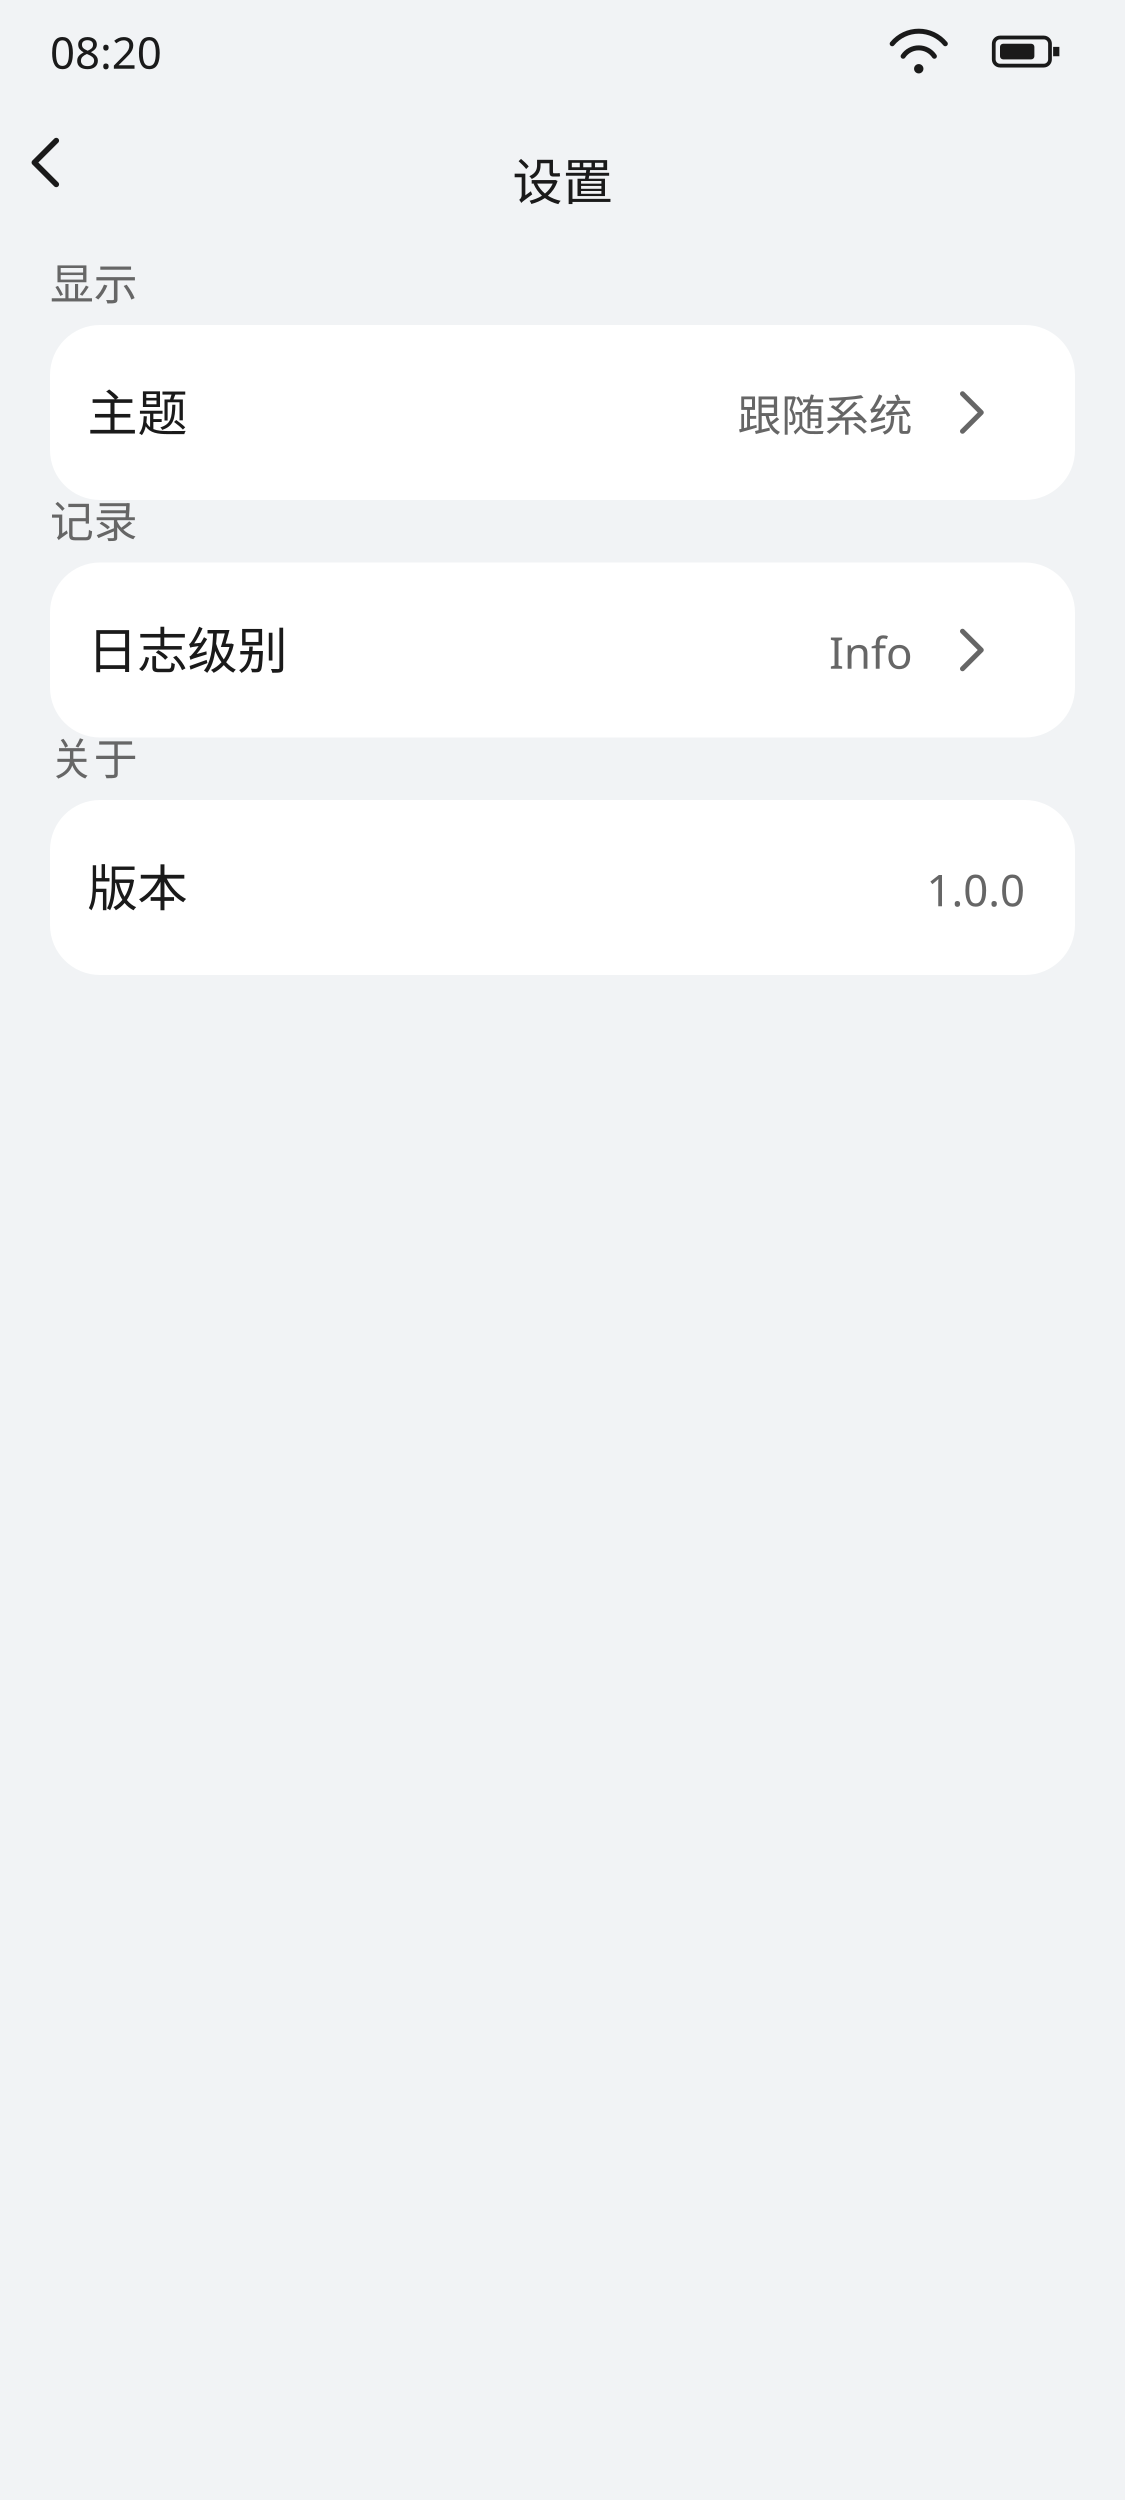
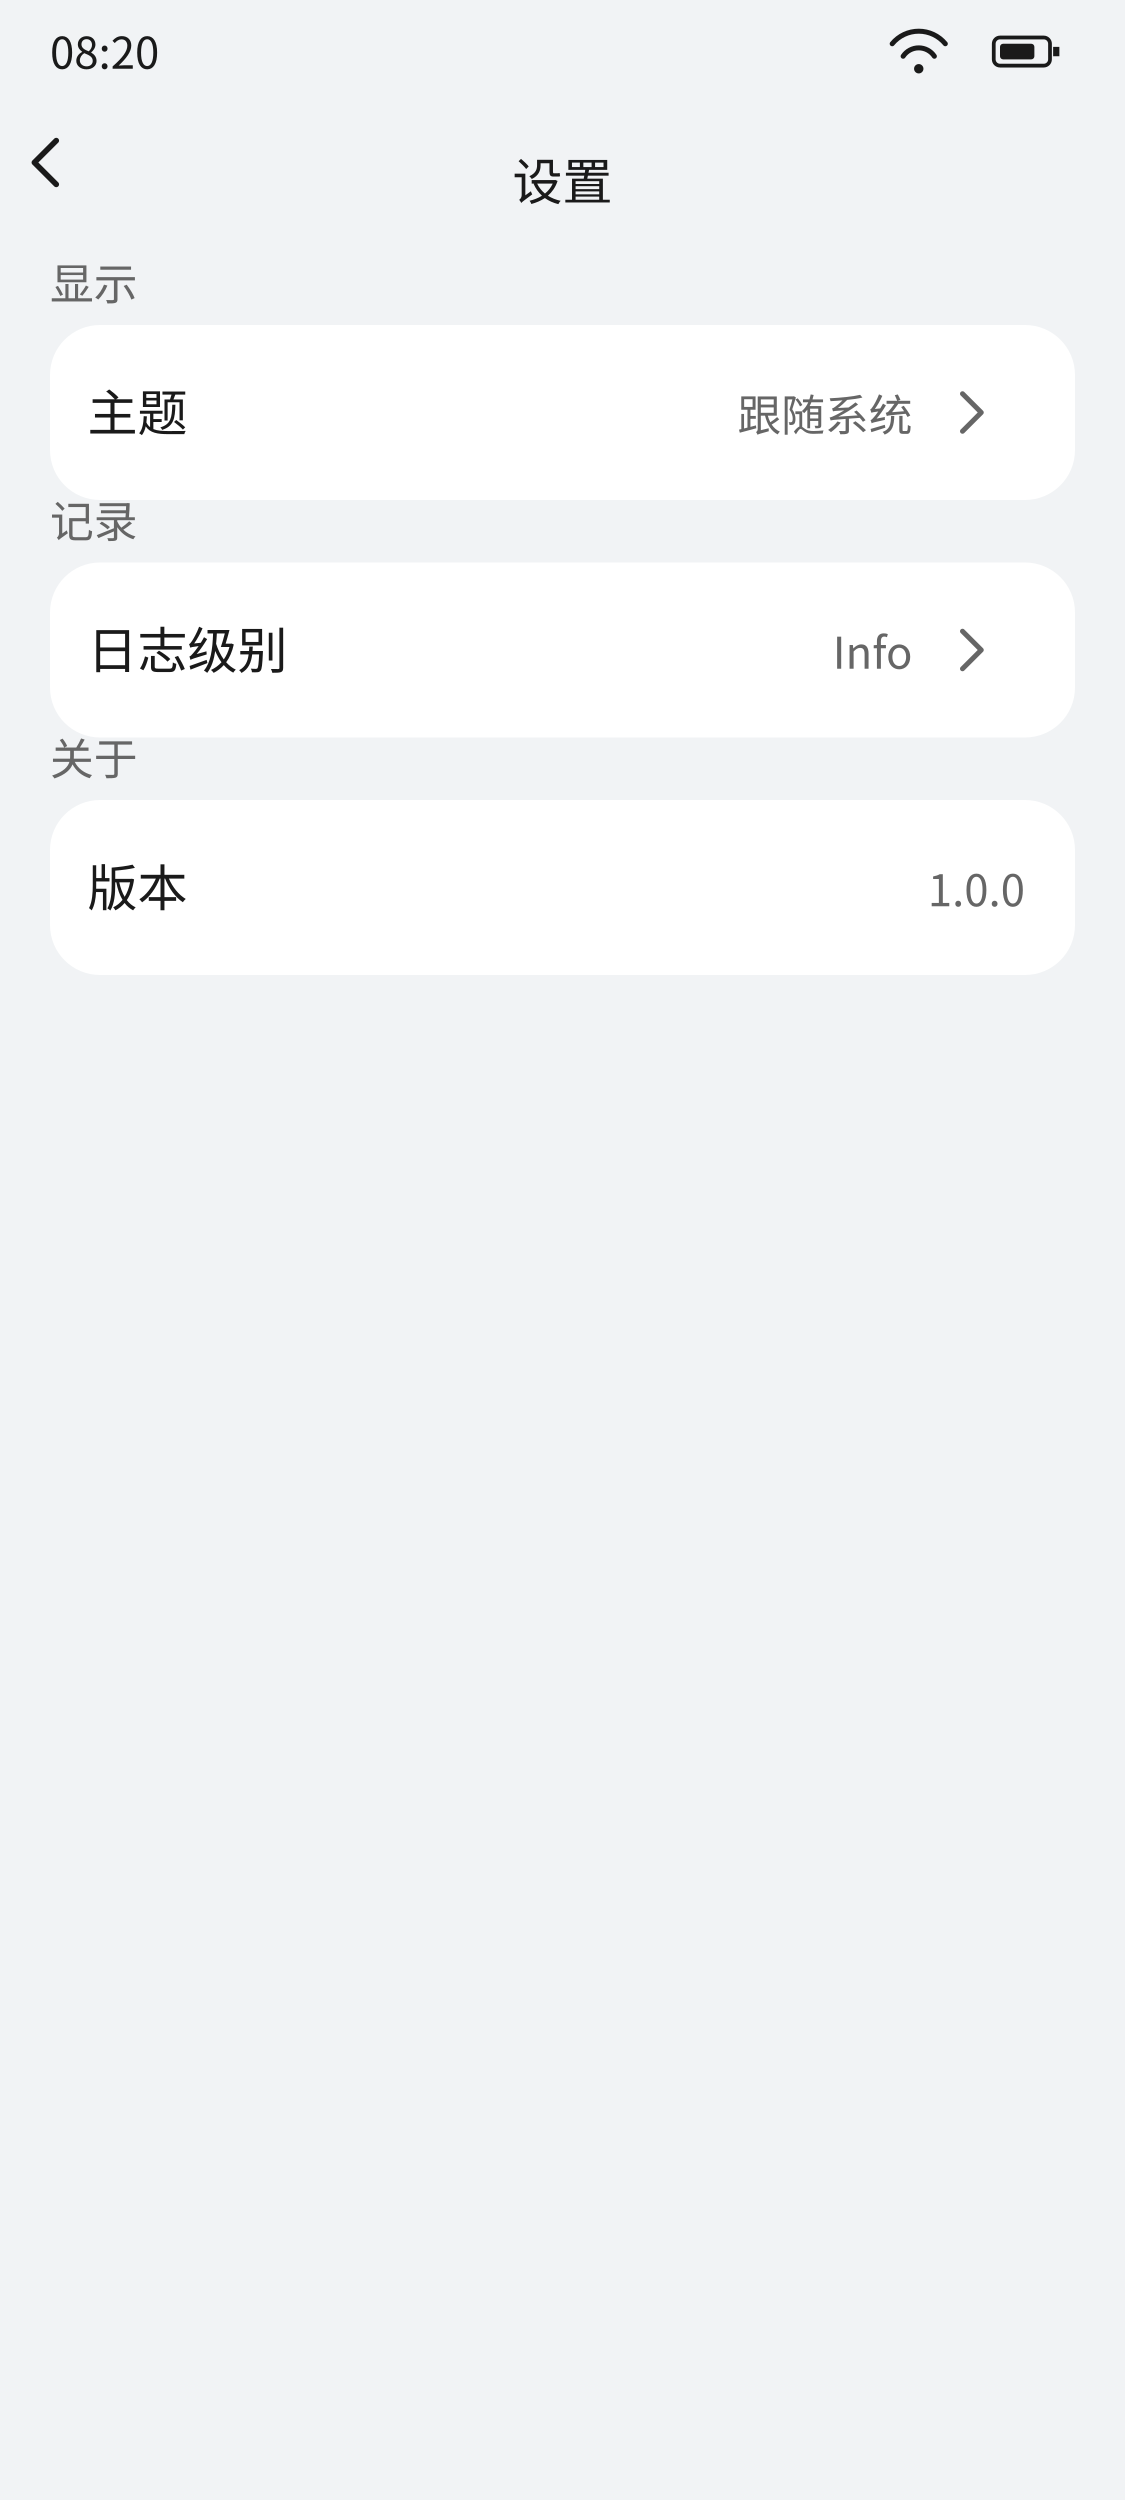
<svg xmlns="http://www.w3.org/2000/svg" width="360" height="800" viewBox="0 0 360 800">
  <rect width="360" height="800" fill="#F1F3F5" />
-   <text x="16" y="22" fill="#1A1A1A" font-size="14" font-weight="500" font-family="'WenQuanYi Micro Hei', sans-serif" text-anchor="start">08:20</text>
+   <text x="16" y="22" fill="#1A1A1A" font-size="14" font-weight="500" font-family="'WenQuanYi Micro Hei', 'Noto Sans CJK SC', 'HarmonyOS Sans SC', sans-serif" text-anchor="start">08:20</text>
  <circle cx="294" cy="22" r="1.5" fill="#1A1A1A" />
  <path d="M289 18 A6 6 0 0 1 299 18" fill="none" stroke="#1A1A1A" stroke-width="1.6" stroke-linecap="round" stroke-linejoin="round" />
  <path d="M285.5 14 A11 11 0 0 1 302.5 14" fill="none" stroke="#1A1A1A" stroke-width="1.6" stroke-linecap="round" stroke-linejoin="round" />
  <rect x="318" y="12" width="18" height="9" rx="2" fill="none" stroke="#1A1A1A" stroke-width="1.2" />
  <rect x="337" y="15" width="2" height="3" rx="0" fill="#1A1A1A" />
  <rect x="320" y="14" width="11" height="5" rx="1" fill="#1A1A1A" />
  <path d="M18 45 L11 52 L18 59" fill="none" stroke="#1A1A1A" stroke-width="1.8" stroke-linecap="round" stroke-linejoin="round" />
-   <text x="180.0" y="64" fill="#1A1A1A" font-size="16" font-weight="500" font-family="'WenQuanYi Micro Hei', sans-serif" text-anchor="middle">设置</text>
-   <text x="16" y="96" fill="#666666" font-size="14" font-weight="500" font-family="'WenQuanYi Micro Hei', sans-serif" text-anchor="start">显示</text>
+   <text x="180.0" y="64" fill="#1A1A1A" font-size="16" font-weight="500" font-family="'WenQuanYi Micro Hei', 'Noto Sans CJK SC', 'HarmonyOS Sans SC', sans-serif" text-anchor="middle">设置</text>
+   <text x="16" y="96" fill="#666666" font-size="14" font-weight="500" font-family="'WenQuanYi Micro Hei', 'Noto Sans CJK SC', 'HarmonyOS Sans SC', sans-serif" text-anchor="start">显示</text>
  <rect x="16" y="104" width="328" height="56" rx="16" fill="#FFFFFF" />
-   <text x="28" y="138" fill="#1A1A1A" font-size="16" font-weight="500" font-family="'WenQuanYi Micro Hei', sans-serif" text-anchor="start">主题</text>
-   <text x="292" y="138" fill="#666666" font-size="14" font-weight="400" font-family="'WenQuanYi Micro Hei', sans-serif" text-anchor="end">跟随系统</text>
+   <text x="28" y="138" fill="#1A1A1A" font-size="16" font-weight="500" font-family="'WenQuanYi Micro Hei', 'Noto Sans CJK SC', 'HarmonyOS Sans SC', sans-serif" text-anchor="start">主题</text>
+   <text x="292" y="138" fill="#666666" font-size="14" font-weight="400" font-family="'WenQuanYi Micro Hei', 'Noto Sans CJK SC', 'HarmonyOS Sans SC', sans-serif" text-anchor="end">跟随系统</text>
  <path d="M308 126 L314 132 L308 138" fill="none" stroke="#666666" stroke-width="1.6" stroke-linecap="round" stroke-linejoin="round" />
-   <text x="16" y="172" fill="#666666" font-size="14" font-weight="500" font-family="'WenQuanYi Micro Hei', sans-serif" text-anchor="start">记录</text>
+   <text x="16" y="172" fill="#666666" font-size="14" font-weight="500" font-family="'WenQuanYi Micro Hei', 'Noto Sans CJK SC', 'HarmonyOS Sans SC', sans-serif" text-anchor="start">记录</text>
  <rect x="16" y="180" width="328" height="56" rx="16" fill="#FFFFFF" />
-   <text x="28" y="214" fill="#1A1A1A" font-size="16" font-weight="500" font-family="'WenQuanYi Micro Hei', sans-serif" text-anchor="start">日志级别</text>
-   <text x="292" y="214" fill="#666666" font-size="14" font-weight="400" font-family="'WenQuanYi Micro Hei', sans-serif" text-anchor="end">Info</text>
+   <text x="28" y="214" fill="#1A1A1A" font-size="16" font-weight="500" font-family="'WenQuanYi Micro Hei', 'Noto Sans CJK SC', 'HarmonyOS Sans SC', sans-serif" text-anchor="start">日志级别</text>
+   <text x="292" y="214" fill="#666666" font-size="14" font-weight="400" font-family="'WenQuanYi Micro Hei', 'Noto Sans CJK SC', 'HarmonyOS Sans SC', sans-serif" text-anchor="end">Info</text>
  <path d="M308 202 L314 208 L308 214" fill="none" stroke="#666666" stroke-width="1.6" stroke-linecap="round" stroke-linejoin="round" />
-   <text x="16" y="248" fill="#666666" font-size="14" font-weight="500" font-family="'WenQuanYi Micro Hei', sans-serif" text-anchor="start">关于</text>
+   <text x="16" y="248" fill="#666666" font-size="14" font-weight="500" font-family="'WenQuanYi Micro Hei', 'Noto Sans CJK SC', 'HarmonyOS Sans SC', sans-serif" text-anchor="start">关于</text>
  <rect x="16" y="256" width="328" height="56" rx="16" fill="#FFFFFF" />
-   <text x="28" y="290" fill="#1A1A1A" font-size="16" font-weight="500" font-family="'WenQuanYi Micro Hei', sans-serif" text-anchor="start">版本</text>
-   <text x="328" y="290" fill="#666666" font-size="14" font-weight="400" font-family="'WenQuanYi Micro Hei', sans-serif" text-anchor="end">1.0.0</text>
+   <text x="28" y="290" fill="#1A1A1A" font-size="16" font-weight="500" font-family="'WenQuanYi Micro Hei', 'Noto Sans CJK SC', 'HarmonyOS Sans SC', sans-serif" text-anchor="start">版本</text>
+   <text x="328" y="290" fill="#666666" font-size="14" font-weight="400" font-family="'WenQuanYi Micro Hei', 'Noto Sans CJK SC', 'HarmonyOS Sans SC', sans-serif" text-anchor="end">1.0.0</text>
</svg>
